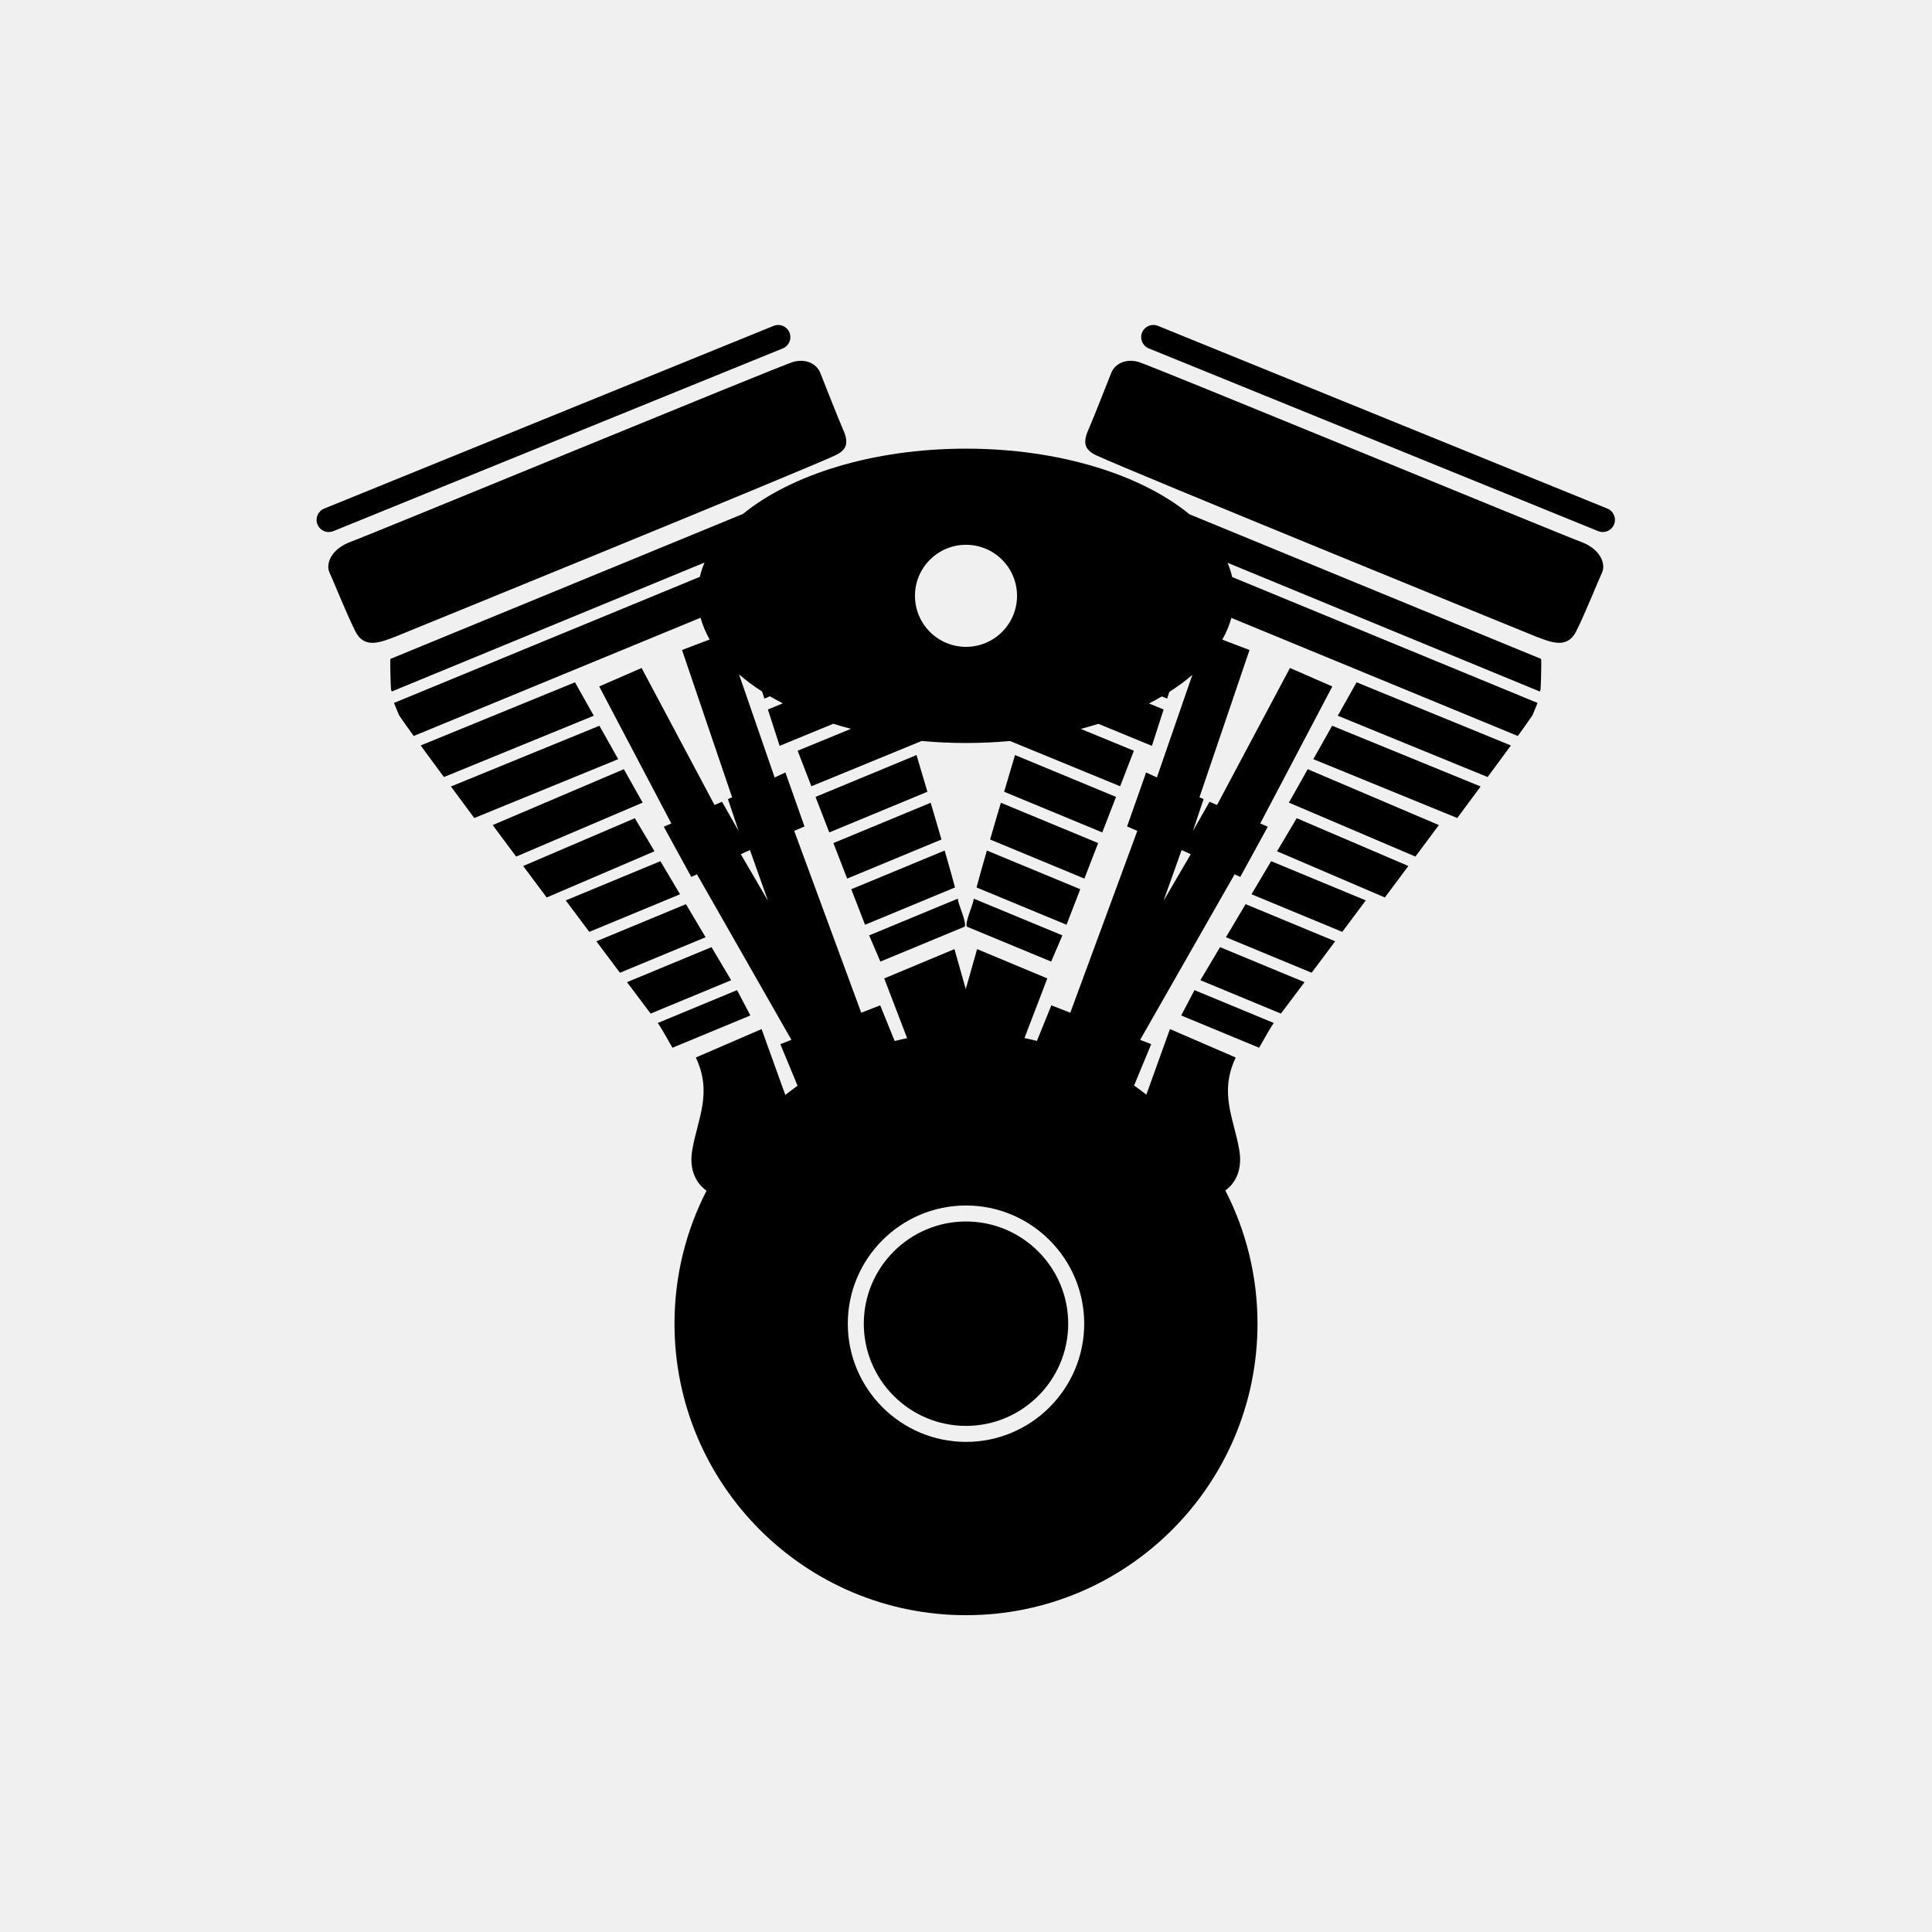
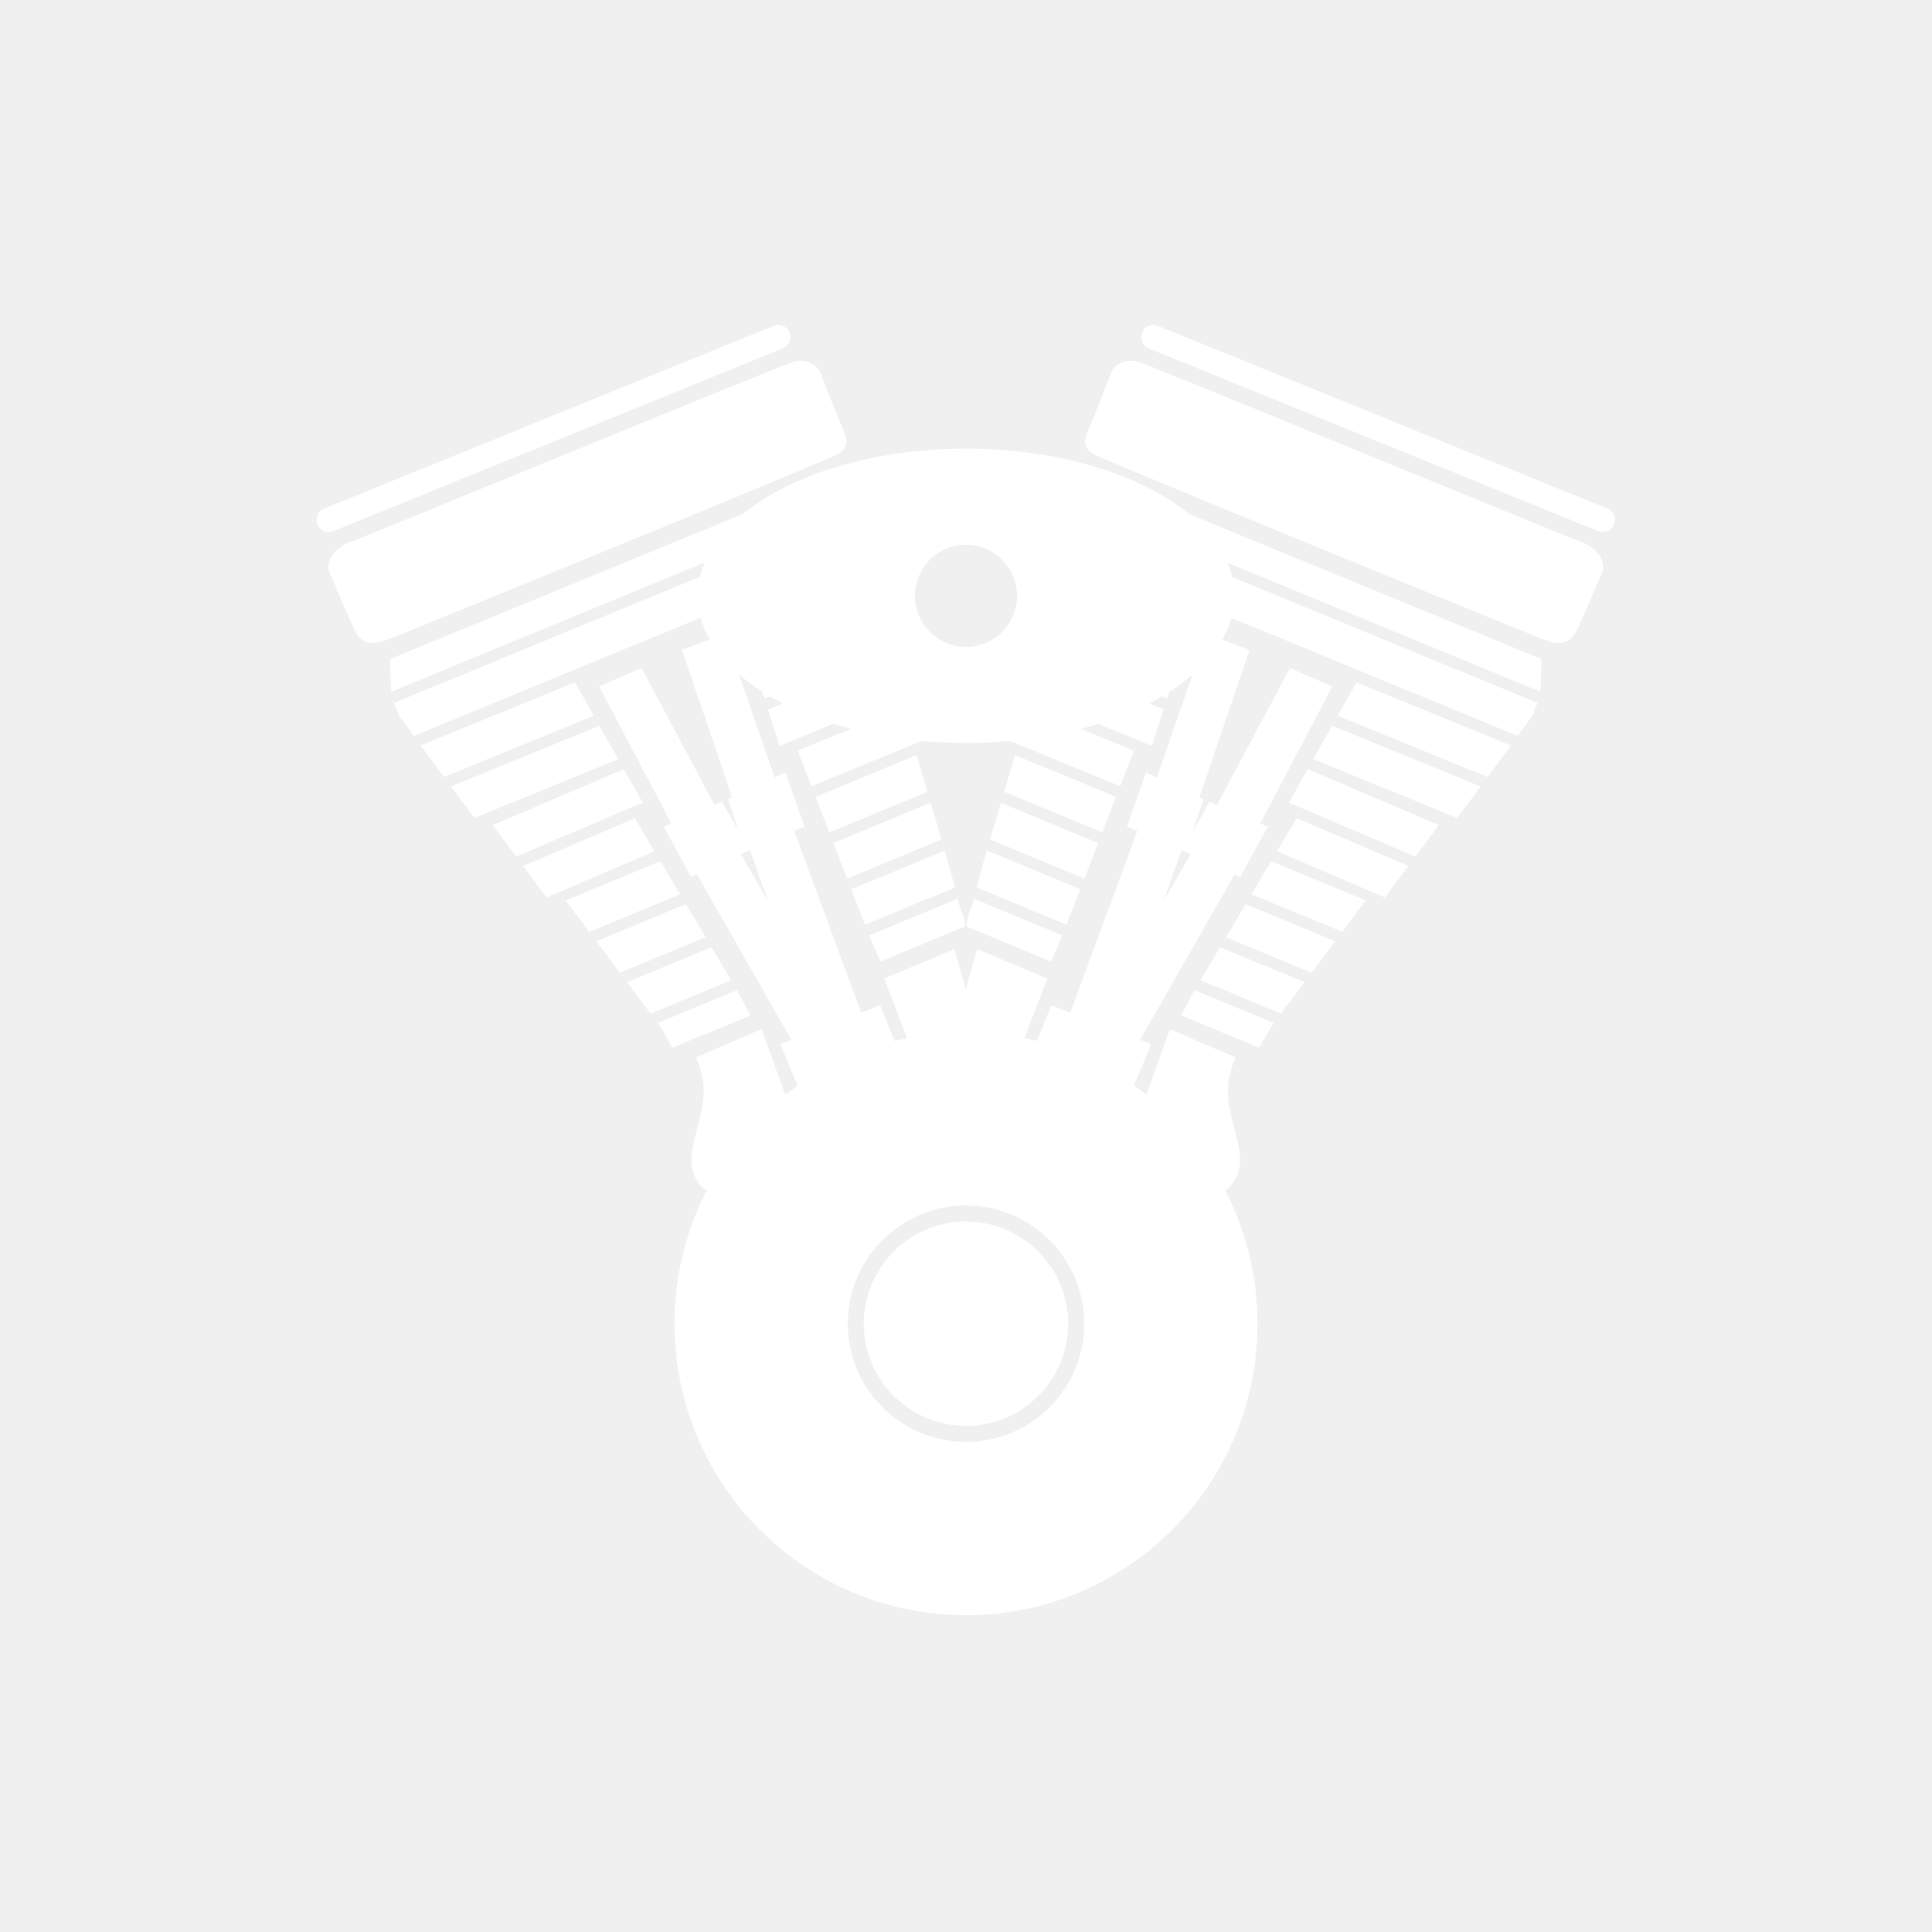
<svg xmlns="http://www.w3.org/2000/svg" width="100" height="100" viewBox="0 0 100 100">
  <g>
    <g transform="translate(50 50) scale(0.69 0.69) rotate(0) translate(-50 -50)" style="fill:#000000">
      <svg fill="#000000" version="1.1" x="0px" y="0px" viewBox="0 0 500 500" style="enable-background:new 0 0 500 500;" xml:space="preserve">
        <g>
          <g>
-             <path d="M107.919,151.741l-2.114-3.758l-2.469-4.389l-57.874,23.687c0.952,1.3,1.965,2.681,3.046,4.15l2.615,3.55    c0.983,1.332,2.004,2.716,3.061,4.144l56.204-22.995L107.919,151.741z" />
-             <path d="M12.702,86.899L181.278,18.36c2.336-0.947,3.463-3.608,2.517-5.944c-0.947-2.336-3.608-3.461-5.944-2.517L9.274,78.438    c-2.336,0.947-3.463,3.608-2.517,5.944c0.72,1.774,2.428,2.852,4.232,2.852C11.56,87.234,12.141,87.126,12.702,86.899z" />
-             <path d="M200.916,58.494c5.244-2.44,4.894-5.577,2.58-10.652c-1.258-2.76-6.801-16.95-8.161-20.34    c-1.36-3.39-5.44-5.424-10.201-4.068S26.886,88.103,19.405,90.815s-9.788,8.365-8.04,11.85c0.962,1.918,6.189,15.015,9.589,21.795    c3.4,6.78,9.521,4.068,14.961,2.034C35.916,126.494,187.684,64.65,200.916,58.494z" />
-             <path d="M246.911,224.748l-33.235,13.772l4.209,9.825l31.614-13.1c0.811-1.555-2.223-8.016-2.478-9.883    C247,225.205,246.96,224.989,246.911,224.748z" />
-             <path d="M266.958,175.699l-1.226,4.126c-0.482,1.626-0.959,3.235-1.429,4.82l36.808,15.252l1.806-4.664l1.546-3.993l1.806-4.664    l-37.878-15.696C267.909,172.498,267.431,174.105,266.958,175.699z" />
-             <path d="M261.661,193.597l-1.213,4.132c-0.487,1.661-0.957,3.272-1.409,4.828l35.367,14.655l1.806-4.664l1.546-3.993l1.806-4.664    l-36.482-15.117C262.598,190.414,262.124,192.023,261.661,193.597z" />
-             <path d="M239.383,197.729l-1.213-4.132c-0.463-1.575-0.937-3.183-1.421-4.823l-36.482,15.117l1.806,4.664l1.546,3.993l1.806,4.664    l35.367-14.655C240.339,201.001,239.869,199.39,239.383,197.729z" />
-             <path d="M256.452,211.531l-1.17,4.149c-0.515,1.846-0.962,3.48-1.329,4.862l33.748,13.984l1.806-4.664l1.546-3.993l1.806-4.664    l-35.02-14.511C257.349,208.394,256.884,210.015,256.452,211.531z" />
-             <path d="M234.099,179.825l-1.226-4.126c-0.474-1.594-0.952-3.201-1.434-4.818l-37.878,15.696l1.806,4.664l1.546,3.993l1.806,4.664    l36.808-15.252C235.058,183.06,234.581,181.451,234.099,179.825z" />
-             <path d="M244.549,215.68l-1.17-4.149c-0.432-1.516-0.897-3.137-1.388-4.837l-35.02,14.511l1.806,4.664l1.546,3.993l1.806,4.664    l33.748-13.984C245.511,219.16,245.064,217.526,244.549,215.68z" />
-             <path d="M117.084,168.035l-2.114-3.758l-2.469-4.389l-55.693,22.783c1,1.35,2.022,2.729,3.069,4.141l2.63,3.544    c1.01,1.361,2.033,2.738,3.074,4.138l53.971-22.07L117.084,168.035z" />
-             <path d="M252.81,225.361c-0.255,1.867-3.288,8.328-2.478,9.883l31.614,13.1l4.209-9.825l-33.235-13.772    C252.871,224.989,252.831,225.205,252.81,225.361z" />
-             <path d="M375.695,180.572l-2.114,3.758l-2.469,4.389l47.444,20.235c1.032-1.384,2.061-2.764,3.083-4.135l2.638-3.541    c1.036-1.392,2.062-2.77,3.079-4.136l-49.192-20.959L375.695,180.572z" />
-             <path d="M384.86,164.277l-2.114,3.758l-2.469,4.389l53.971,22.07c1.041-1.401,2.064-2.778,3.075-4.138l2.63-3.544    c1.047-1.411,2.069-2.791,3.069-4.141l-55.693-22.783L384.86,164.277z" />
-             <path d="M126.25,184.33l-2.114-3.758l-2.469-4.389l-49.192,20.959c1.017,1.367,2.043,2.745,3.079,4.136l2.638,3.541    c1.022,1.371,2.05,2.751,3.083,4.135l47.444-20.235L126.25,184.33z" />
-             <path d="M361.874,215.03l-2.211,3.718l-2.582,4.342l34.039,14.105c1.018-1.359,2.051-2.74,3.093-4.131l2.647-3.537    c1.023-1.367,2.054-2.746,3.09-4.132l-35.494-14.708L361.874,215.03z" />
-             <path d="M371.459,198.91l-2.211,3.718l-2.582,4.342l40.433,17.33c1.027-1.374,2.056-2.751,3.088-4.133l2.643-3.539    c1.03-1.379,2.059-2.758,3.086-4.134l-41.875-17.927L371.459,198.91z" />
-             <path d="M490.557,78.438L321.981,9.899c-2.336-0.944-4.997,0.181-5.944,2.517c-0.946,2.336,0.181,4.997,2.517,5.944    l168.576,68.539c0.562,0.227,1.142,0.335,1.712,0.335c1.805,0,3.513-1.077,4.232-2.852    C494.02,82.047,492.893,79.385,490.557,78.438z" />
-             <path d="M352.288,231.151l-2.211,3.718l-2.582,4.342l32.132,13.315c1.004-1.338,2.038-2.716,3.097-4.129l2.651-3.535    c1.012-1.35,2.046-2.731,3.095-4.13l-33.601-13.923L352.288,231.151z" />
-             <path d="M480.426,90.815c-7.481-2.712-160.969-66.025-165.729-67.381c-4.76-1.356-8.841,0.678-10.201,4.068    c-1.36,3.39-6.902,17.58-8.161,20.34c-2.314,5.076-2.663,8.212,2.58,10.652c13.231,6.156,165,68,165,68    c5.44,2.034,11.561,4.746,14.961-2.034s8.628-19.877,9.589-21.795C490.214,99.18,487.906,93.527,480.426,90.815z" />
-             <path d="M333.789,80.561C315.742,65.729,284.954,55.958,250,55.958c-34.846,0-65.555,9.711-83.624,24.466L34.123,134.821    c-0.177,1.347,0.073,9.828,0.216,11.537l0.285,0.687l117.295-48.358c-0.738,1.753-1.323,3.539-1.748,5.352L35.451,151.336    l1.914,4.619l2.492,3.601c0.83,1.161,1.844,2.565,3.008,4.166l107.585-44.35c0.761,2.797,1.901,5.525,3.397,8.168l-10.358,3.937    l18.775,55.234l-1.545,0.718l4.033,12.003l-6.259-11.035l-2.82,1.208l-27.35-51.381l-15.887,6.931l27.043,51.391l-2.833,1.214    l10.314,18.831l2.133-0.98l35.426,62.09l-4.148,1.613l6.45,15.605c-1.563,1.109-3.094,2.259-4.595,3.446l-8.894-24.706    l-24.667,10.667c6.333,13.333,0.667,23-1.333,34.667c-1.65,9.623,3.501,14.027,5.357,15.276    c-7.684,14.958-12.023,31.918-12.023,49.891c0,60.383,48.95,109.333,109.333,109.333c60.383,0,109.334-48.95,109.334-109.333    c0-18.008-4.356-34.997-12.068-49.976c1.951-1.357,6.847-5.777,5.233-15.191c-2-11.667-7.667-21.333-1.333-34.667l-24.667-10.667    l-8.856,24.6c-1.5-1.183-3.033-2.327-4.595-3.431l6.412-15.514l-4.148-1.613l35.426-62.09l2.133,0.98l10.314-18.831l-2.833-1.214    l27.043-51.391l-15.887-6.931l-27.35,51.381l-2.82-1.208l-6.259,11.035l4.033-12.003l-1.545-0.718l18.775-55.234l-10.218-3.884    c1.499-2.64,2.645-5.365,3.41-8.158l107.432,44.287c1.164-1.601,2.178-3.005,3.008-4.166l2.492-3.601l1.914-4.619l-114.531-47.219    c-0.42-1.811-1.002-3.595-1.735-5.346l117.093,48.274l0.285-0.687c0.143-1.709,0.393-10.19,0.216-11.537L333.789,80.561z     M250,92.017c10.571,0,19.141,8.57,19.141,19.141c0,10.571-8.57,19.141-19.141,19.141s-19.141-8.57-19.141-19.141    C230.859,100.587,239.429,92.017,250,92.017z M165.528,208.063l1.841-0.845l0.002,0.007l1.597-0.693l6.782,19.045L165.528,208.063    z M250,428.494c-24.445,0-44.333-19.888-44.333-44.333c0-24.446,19.888-44.334,44.333-44.334    c24.446,0,44.334,19.888,44.334,44.334C294.334,408.607,274.446,428.494,250,428.494z M317.557,177.408l-7.141,20.249l3.844,1.669    l-25.135,68.194l-7.113-2.766l-5.409,13.341c-1.547-0.387-3.104-0.746-4.676-1.066l8.571-22.368l-26.333-11l-4.25,14.987    l-4.25-14.987l-26.333,11l8.583,22.399c-1.571,0.322-3.127,0.683-4.673,1.072l-5.424-13.379l-7.114,2.766l-25.135-68.194    l3.844-1.669l-7.141-20.249l-4.043,1.88l-13.37-38.674c2.607,2.261,5.505,4.412,8.666,6.435l0.856,2.655l2.079-0.858    c1.555,0.912,3.166,1.795,4.829,2.647l-5.589,2.299l1.54,4.774l1.318,4.088l1.54,4.774l20.133-8.28    c2.161,0.675,4.371,1.307,6.628,1.895l-20.005,8.219l1.806,4.664l1.546,3.993l1.806,4.664l41.34-16.981    c5.415,0.494,10.974,0.756,16.645,0.756c5.623,0,11.135-0.257,16.507-0.743l41.309,16.968l1.806-4.664l1.546-3.993l1.806-4.664    l-19.94-8.192c2.259-0.587,4.473-1.218,6.635-1.892l20.061,8.25l1.54-4.774l1.318-4.088l1.54-4.774l-5.495-2.26    c1.665-0.852,3.278-1.734,4.834-2.645l1.979,0.817l0.812-2.516c3.146-2,6.034-4.126,8.637-6.361l-13.296,38.46L317.557,177.408z     M324.081,225.576l6.782-19.045l1.597,0.693l0.003-0.007l1.841,0.846L324.081,225.576z" />
-             <path d="M394.026,147.983l-2.114,3.758l-2.469,4.389l56.204,22.995c1.056-1.428,2.078-2.812,3.061-4.144l2.615-3.55    c1.081-1.47,2.094-2.85,3.046-4.15l-57.874-23.687L394.026,147.983z" />
-             <path d="M149.753,234.869l-2.211-3.718l-2.582-4.342l-33.601,13.923c1.048,1.399,2.083,2.78,3.095,4.13l2.651,3.535    c1.06,1.413,2.093,2.791,3.097,4.129l32.132-13.315L149.753,234.869z" />
-             <path d="M159.338,250.989l-2.211-3.718l-2.582-4.342l-31.69,13.131c1.079,1.437,2.113,2.813,3.101,4.127l2.656,3.533    c1.127,1.499,2.16,2.87,3.106,4.125l30.202-12.515L159.338,250.989z" />
-             <path d="M140.168,218.748l-2.211-3.718l-2.582-4.342l-35.494,14.708c1.036,1.386,2.068,2.765,3.09,4.132l2.647,3.537    c1.041,1.391,2.075,2.772,3.093,4.131l34.039-14.105L140.168,218.748z" />
-             <path d="M130.583,202.627l-2.211-3.718l-2.582-4.342l-41.875,17.927c1.027,1.376,2.056,2.755,3.085,4.134l2.643,3.539    c1.032,1.381,2.061,2.759,3.088,4.133l40.433-17.33L130.583,202.627z" />
-             <path d="M164.131,259.05l-29.749,12.327c1.577,2.087,5.065,8.678,5.53,9.277l29.205-12.102L164.131,259.05z" />
-             <path d="M250,345.827c-21.137,0-38.333,17.196-38.333,38.334c0,21.137,17.196,38.333,38.333,38.333    c21.138,0,38.334-17.196,38.334-38.333C288.334,363.023,271.137,345.827,250,345.827z" />
-             <path d="M330.715,268.553l29.205,12.102c0.464-0.6,3.953-7.191,5.53-9.277L335.7,259.05L330.715,268.553z" />
-             <path d="M342.703,247.272l-2.211,3.718l-2.582,4.342l30.201,12.515c0.946-1.256,1.978-2.627,3.106-4.125l2.656-3.533    c0.988-1.314,2.022-2.691,3.101-4.127l-31.689-13.131L342.703,247.272z" />
+             <path style="fill:#FFFFFF;" d="M107.919,151.741l-2.114-3.758l-2.469-4.389l-57.874,23.687c0.952,1.3,1.965,2.681,3.046,4.15l2.615,3.55    c0.983,1.332,2.004,2.716,3.061,4.144l56.204-22.995L107.919,151.741z" />
+             <path style="fill:#FFFFFF;" d="M12.702,86.899L181.278,18.36c2.336-0.947,3.463-3.608,2.517-5.944c-0.947-2.336-3.608-3.461-5.944-2.517L9.274,78.438    c-2.336,0.947-3.463,3.608-2.517,5.944c0.72,1.774,2.428,2.852,4.232,2.852C11.56,87.234,12.141,87.126,12.702,86.899z" />
+             <path style="fill:#FFFFFF;" d="M200.916,58.494c5.244-2.44,4.894-5.577,2.58-10.652c-1.258-2.76-6.801-16.95-8.161-20.34    c-1.36-3.39-5.44-5.424-10.201-4.068S26.886,88.103,19.405,90.815s-9.788,8.365-8.04,11.85c0.962,1.918,6.189,15.015,9.589,21.795    c3.4,6.78,9.521,4.068,14.961,2.034C35.916,126.494,187.684,64.65,200.916,58.494z" />
+             <path style="fill:#FFFFFF;" d="M246.911,224.748l-33.235,13.772l4.209,9.825l31.614-13.1c0.811-1.555-2.223-8.016-2.478-9.883    C247,225.205,246.96,224.989,246.911,224.748z" />
+             <path style="fill:#FFFFFF;" d="M266.958,175.699l-1.226,4.126c-0.482,1.626-0.959,3.235-1.429,4.82l36.808,15.252l1.806-4.664l1.546-3.993l1.806-4.664    l-37.878-15.696C267.909,172.498,267.431,174.105,266.958,175.699z" />
+             <path style="fill:#FFFFFF;" d="M261.661,193.597l-1.213,4.132c-0.487,1.661-0.957,3.272-1.409,4.828l35.367,14.655l1.806-4.664l1.546-3.993l1.806-4.664    l-36.482-15.117C262.598,190.414,262.124,192.023,261.661,193.597z" />
+             <path style="fill:#FFFFFF;" d="M239.383,197.729l-1.213-4.132c-0.463-1.575-0.937-3.183-1.421-4.823l-36.482,15.117l1.806,4.664l1.546,3.993l1.806,4.664    l35.367-14.655C240.339,201.001,239.869,199.39,239.383,197.729z" />
+             <path style="fill:#FFFFFF;" d="M256.452,211.531l-1.17,4.149c-0.515,1.846-0.962,3.48-1.329,4.862l33.748,13.984l1.806-4.664l1.546-3.993l1.806-4.664    l-35.02-14.511C257.349,208.394,256.884,210.015,256.452,211.531z" />
+             <path style="fill:#FFFFFF;" d="M234.099,179.825l-1.226-4.126c-0.474-1.594-0.952-3.201-1.434-4.818l-37.878,15.696l1.806,4.664l1.546,3.993l1.806,4.664    l36.808-15.252C235.058,183.06,234.581,181.451,234.099,179.825z" />
+             <path style="fill:#FFFFFF;" d="M244.549,215.68l-1.17-4.149c-0.432-1.516-0.897-3.137-1.388-4.837l-35.02,14.511l1.806,4.664l1.546,3.993l1.806,4.664    l33.748-13.984C245.511,219.16,245.064,217.526,244.549,215.68z" />
+             <path style="fill:#FFFFFF;" d="M117.084,168.035l-2.114-3.758l-2.469-4.389l-55.693,22.783c1,1.35,2.022,2.729,3.069,4.141l2.63,3.544    c1.01,1.361,2.033,2.738,3.074,4.138l53.971-22.07L117.084,168.035z" />
+             <path style="fill:#FFFFFF;" d="M252.81,225.361c-0.255,1.867-3.288,8.328-2.478,9.883l31.614,13.1l4.209-9.825l-33.235-13.772    C252.871,224.989,252.831,225.205,252.81,225.361z" />
+             <path style="fill:#FFFFFF;" d="M375.695,180.572l-2.114,3.758l-2.469,4.389l47.444,20.235c1.032-1.384,2.061-2.764,3.083-4.135l2.638-3.541    c1.036-1.392,2.062-2.77,3.079-4.136l-49.192-20.959L375.695,180.572z" />
+             <path style="fill:#FFFFFF;" d="M384.86,164.277l-2.114,3.758l-2.469,4.389l53.971,22.07c1.041-1.401,2.064-2.778,3.075-4.138l2.63-3.544    c1.047-1.411,2.069-2.791,3.069-4.141l-55.693-22.783L384.86,164.277z" />
+             <path style="fill:#FFFFFF;" d="M126.25,184.33l-2.114-3.758l-2.469-4.389l-49.192,20.959c1.017,1.367,2.043,2.745,3.079,4.136l2.638,3.541    c1.022,1.371,2.05,2.751,3.083,4.135l47.444-20.235L126.25,184.33z" />
+             <path style="fill:#FFFFFF;" d="M361.874,215.03l-2.211,3.718l-2.582,4.342l34.039,14.105c1.018-1.359,2.051-2.74,3.093-4.131l2.647-3.537    c1.023-1.367,2.054-2.746,3.09-4.132l-35.494-14.708L361.874,215.03z" />
+             <path style="fill:#FFFFFF;" d="M371.459,198.91l-2.211,3.718l-2.582,4.342l40.433,17.33c1.027-1.374,2.056-2.751,3.088-4.133l2.643-3.539    c1.03-1.379,2.059-2.758,3.086-4.134l-41.875-17.927L371.459,198.91z" />
+             <path style="fill:#FFFFFF;" d="M490.557,78.438L321.981,9.899c-2.336-0.944-4.997,0.181-5.944,2.517c-0.946,2.336,0.181,4.997,2.517,5.944    l168.576,68.539c0.562,0.227,1.142,0.335,1.712,0.335c1.805,0,3.513-1.077,4.232-2.852    C494.02,82.047,492.893,79.385,490.557,78.438z" />
+             <path style="fill:#FFFFFF;" d="M352.288,231.151l-2.211,3.718l-2.582,4.342l32.132,13.315c1.004-1.338,2.038-2.716,3.097-4.129l2.651-3.535    c1.012-1.35,2.046-2.731,3.095-4.13l-33.601-13.923L352.288,231.151z" />
+             <path style="fill:#FFFFFF;" d="M480.426,90.815c-7.481-2.712-160.969-66.025-165.729-67.381c-4.76-1.356-8.841,0.678-10.201,4.068    c-1.36,3.39-6.902,17.58-8.161,20.34c-2.314,5.076-2.663,8.212,2.58,10.652c13.231,6.156,165,68,165,68    c5.44,2.034,11.561,4.746,14.961-2.034s8.628-19.877,9.589-21.795C490.214,99.18,487.906,93.527,480.426,90.815z" />
+             <path style="fill:#FFFFFF;" d="M333.789,80.561C315.742,65.729,284.954,55.958,250,55.958c-34.846,0-65.555,9.711-83.624,24.466L34.123,134.821    c-0.177,1.347,0.073,9.828,0.216,11.537l0.285,0.687l117.295-48.358c-0.738,1.753-1.323,3.539-1.748,5.352L35.451,151.336    l1.914,4.619l2.492,3.601c0.83,1.161,1.844,2.565,3.008,4.166l107.585-44.35c0.761,2.797,1.901,5.525,3.397,8.168l-10.358,3.937    l18.775,55.234l-1.545,0.718l4.033,12.003l-6.259-11.035l-2.82,1.208l-27.35-51.381l-15.887,6.931l27.043,51.391l-2.833,1.214    l10.314,18.831l2.133-0.98l35.426,62.09l-4.148,1.613l6.45,15.605c-1.563,1.109-3.094,2.259-4.595,3.446l-8.894-24.706    l-24.667,10.667c6.333,13.333,0.667,23-1.333,34.667c-1.65,9.623,3.501,14.027,5.357,15.276    c-7.684,14.958-12.023,31.918-12.023,49.891c0,60.383,48.95,109.333,109.333,109.333c60.383,0,109.334-48.95,109.334-109.333    c0-18.008-4.356-34.997-12.068-49.976c1.951-1.357,6.847-5.777,5.233-15.191c-2-11.667-7.667-21.333-1.333-34.667l-24.667-10.667    l-8.856,24.6c-1.5-1.183-3.033-2.327-4.595-3.431l6.412-15.514l-4.148-1.613l35.426-62.09l2.133,0.98l10.314-18.831l-2.833-1.214    l27.043-51.391l-15.887-6.931l-27.35,51.381l-2.82-1.208l-6.259,11.035l4.033-12.003l-1.545-0.718l18.775-55.234l-10.218-3.884    c1.499-2.64,2.645-5.365,3.41-8.158l107.432,44.287c1.164-1.601,2.178-3.005,3.008-4.166l2.492-3.601l1.914-4.619l-114.531-47.219    c-0.42-1.811-1.002-3.595-1.735-5.346l117.093,48.274l0.285-0.687c0.143-1.709,0.393-10.19,0.216-11.537L333.789,80.561z     M250,92.017c10.571,0,19.141,8.57,19.141,19.141c0,10.571-8.57,19.141-19.141,19.141s-19.141-8.57-19.141-19.141    C230.859,100.587,239.429,92.017,250,92.017z M165.528,208.063l1.841-0.845l0.002,0.007l1.597-0.693l6.782,19.045L165.528,208.063    z M250,428.494c-24.445,0-44.333-19.888-44.333-44.333c0-24.446,19.888-44.334,44.333-44.334    c24.446,0,44.334,19.888,44.334,44.334C294.334,408.607,274.446,428.494,250,428.494z M317.557,177.408l-7.141,20.249l3.844,1.669    l-25.135,68.194l-7.113-2.766l-5.409,13.341c-1.547-0.387-3.104-0.746-4.676-1.066l8.571-22.368l-26.333-11l-4.25,14.987    l-4.25-14.987l-26.333,11l8.583,22.399c-1.571,0.322-3.127,0.683-4.673,1.072l-5.424-13.379l-7.114,2.766l-25.135-68.194    l3.844-1.669l-7.141-20.249l-4.043,1.88l-13.37-38.674c2.607,2.261,5.505,4.412,8.666,6.435l0.856,2.655l2.079-0.858    c1.555,0.912,3.166,1.795,4.829,2.647l-5.589,2.299l1.54,4.774l1.318,4.088l1.54,4.774l20.133-8.28    c2.161,0.675,4.371,1.307,6.628,1.895l-20.005,8.219l1.806,4.664l1.546,3.993l1.806,4.664l41.34-16.981    c5.415,0.494,10.974,0.756,16.645,0.756c5.623,0,11.135-0.257,16.507-0.743l41.309,16.968l1.806-4.664l1.546-3.993l1.806-4.664    l-19.94-8.192c2.259-0.587,4.473-1.218,6.635-1.892l20.061,8.25l1.54-4.774l1.318-4.088l1.54-4.774l-5.495-2.26    c1.665-0.852,3.278-1.734,4.834-2.645l1.979,0.817l0.812-2.516c3.146-2,6.034-4.126,8.637-6.361l-13.296,38.46L317.557,177.408z     M324.081,225.576l6.782-19.045l1.597,0.693l0.003-0.007l1.841,0.846L324.081,225.576z" />
+             <path style="fill:#FFFFFF;" d="M394.026,147.983l-2.114,3.758l-2.469,4.389l56.204,22.995c1.056-1.428,2.078-2.812,3.061-4.144l2.615-3.55    c1.081-1.47,2.094-2.85,3.046-4.15l-57.874-23.687L394.026,147.983z" />
+             <path style="fill:#FFFFFF;" d="M149.753,234.869l-2.211-3.718l-2.582-4.342l-33.601,13.923c1.048,1.399,2.083,2.78,3.095,4.13l2.651,3.535    c1.06,1.413,2.093,2.791,3.097,4.129l32.132-13.315L149.753,234.869z" />
+             <path style="fill:#FFFFFF;" d="M159.338,250.989l-2.211-3.718l-2.582-4.342l-31.69,13.131c1.079,1.437,2.113,2.813,3.101,4.127l2.656,3.533    c1.127,1.499,2.16,2.87,3.106,4.125l30.202-12.515L159.338,250.989z" />
+             <path style="fill:#FFFFFF;" d="M140.168,218.748l-2.211-3.718l-2.582-4.342l-35.494,14.708c1.036,1.386,2.068,2.765,3.09,4.132l2.647,3.537    c1.041,1.391,2.075,2.772,3.093,4.131l34.039-14.105L140.168,218.748z" />
+             <path style="fill:#FFFFFF;" d="M130.583,202.627l-2.211-3.718l-2.582-4.342l-41.875,17.927c1.027,1.376,2.056,2.755,3.085,4.134l2.643,3.539    c1.032,1.381,2.061,2.759,3.088,4.133l40.433-17.33L130.583,202.627z" />
+             <path style="fill:#FFFFFF;" d="M164.131,259.05l-29.749,12.327c1.577,2.087,5.065,8.678,5.53,9.277l29.205-12.102L164.131,259.05z" />
+             <path style="fill:#FFFFFF;" d="M250,345.827c-21.137,0-38.333,17.196-38.333,38.334c0,21.137,17.196,38.333,38.333,38.333    c21.138,0,38.334-17.196,38.334-38.333C288.334,363.023,271.137,345.827,250,345.827z" />
+             <path style="fill:#FFFFFF;" d="M330.715,268.553l29.205,12.102c0.464-0.6,3.953-7.191,5.53-9.277L335.7,259.05L330.715,268.553z" />
+             <path style="fill:#FFFFFF;" d="M342.703,247.272l-2.211,3.718l-2.582,4.342l30.201,12.515c0.946-1.256,1.978-2.627,3.106-4.125l2.656-3.533    c0.988-1.314,2.022-2.691,3.101-4.127l-31.689-13.131L342.703,247.272z" />
          </g>
        </g>
      </svg>
    </g>
  </g>
</svg>
